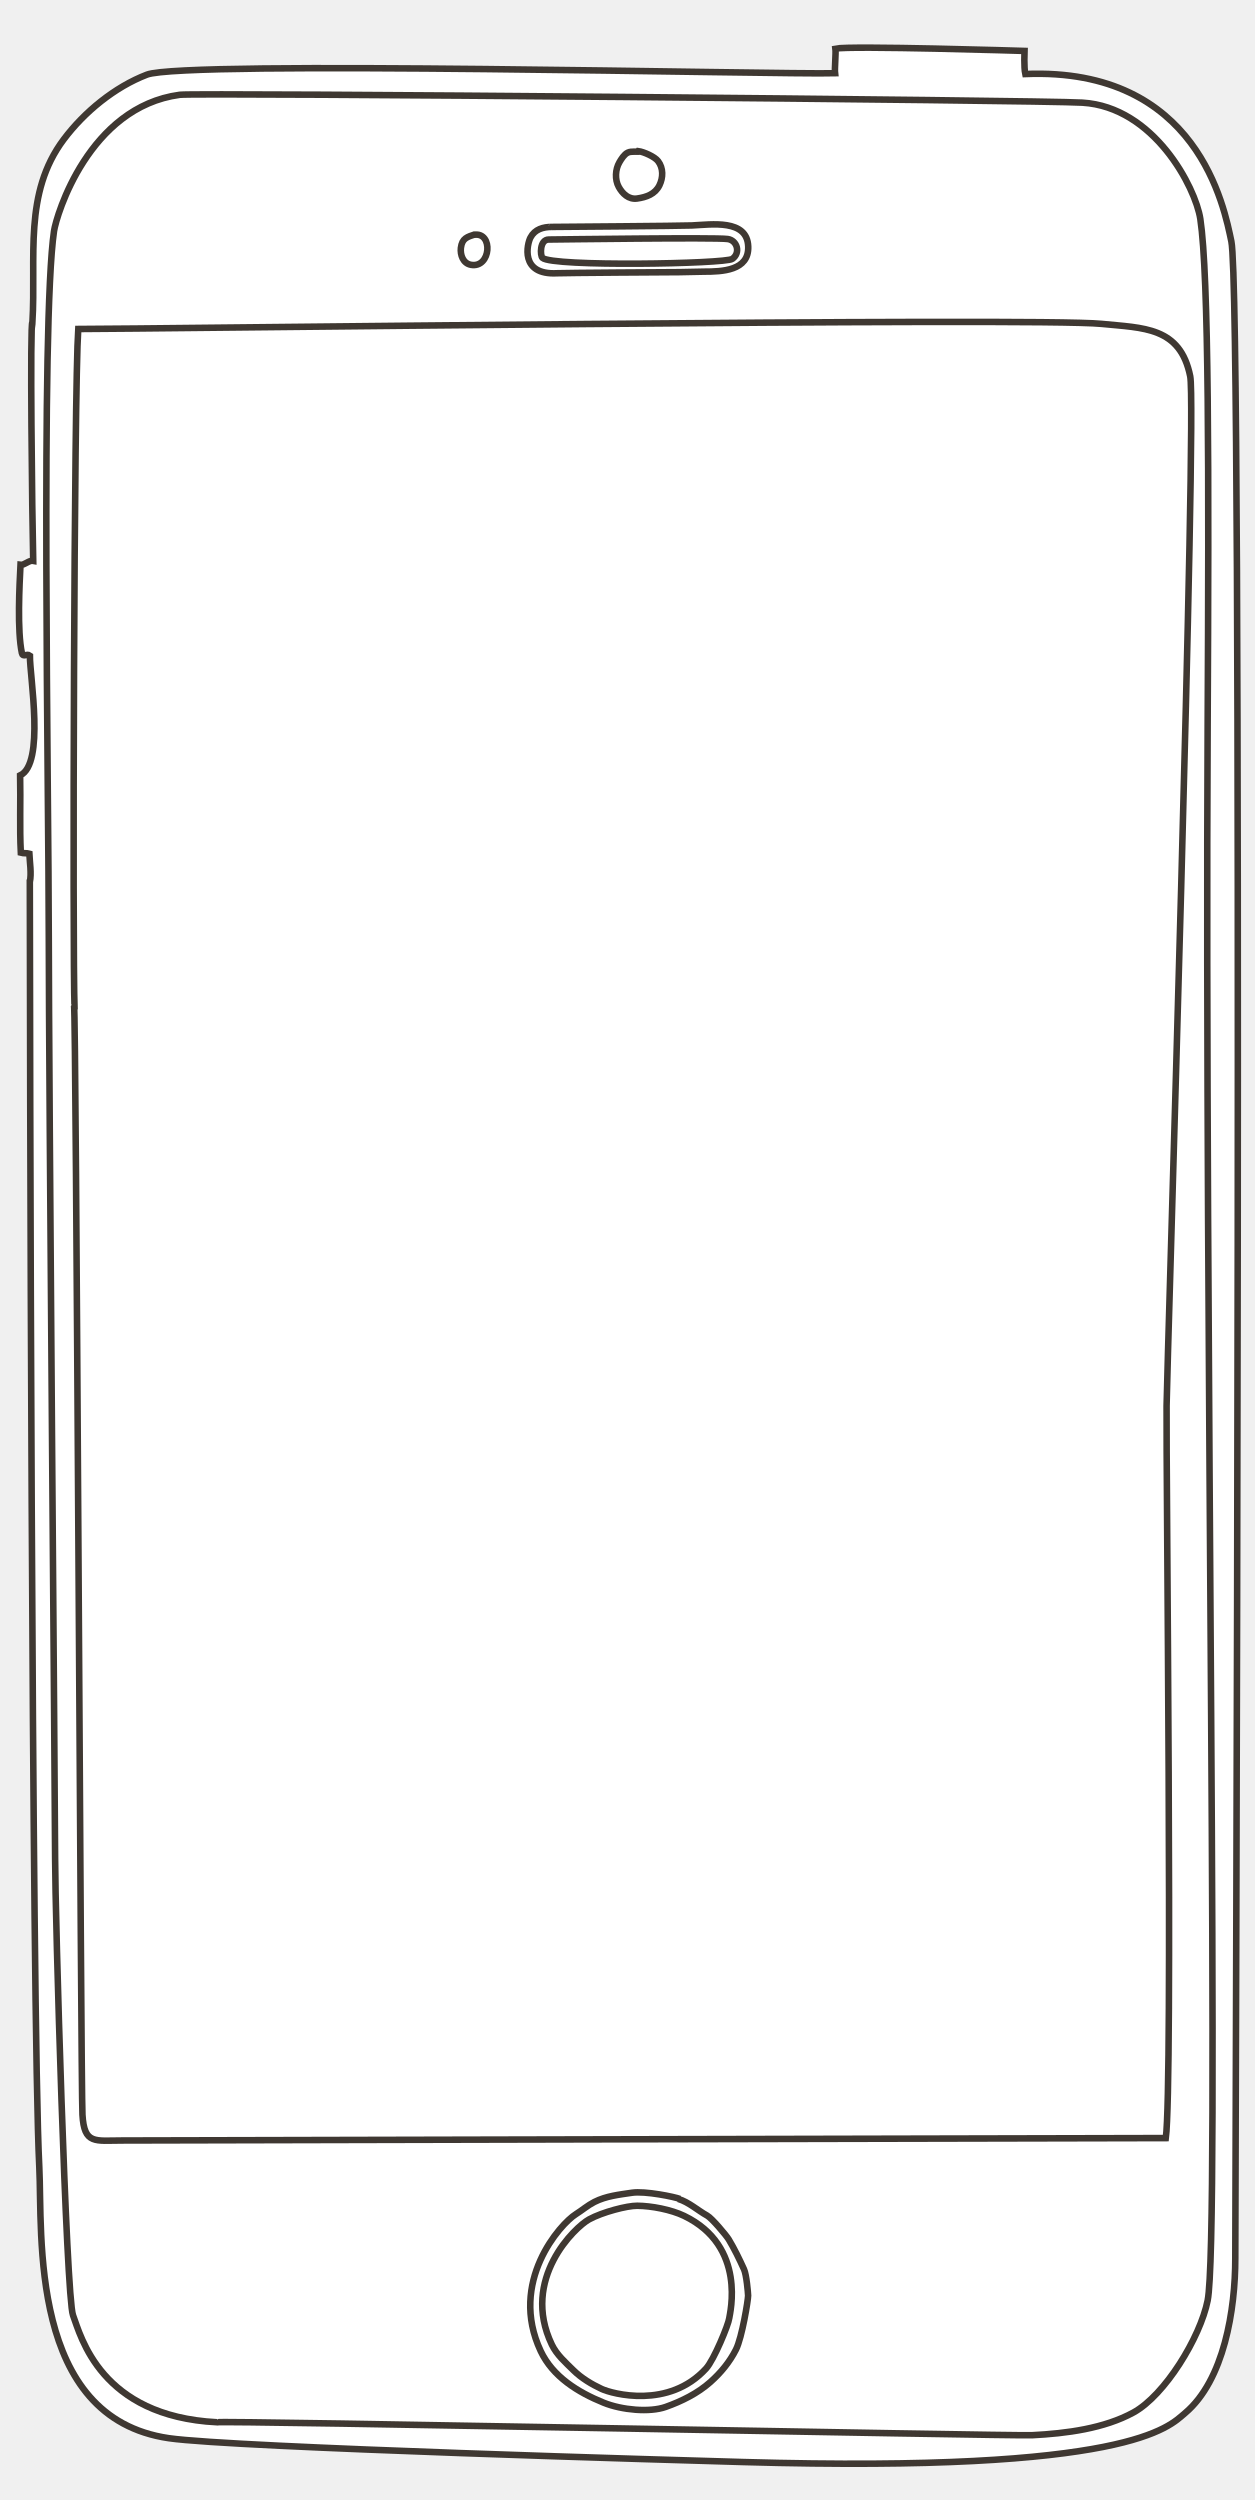
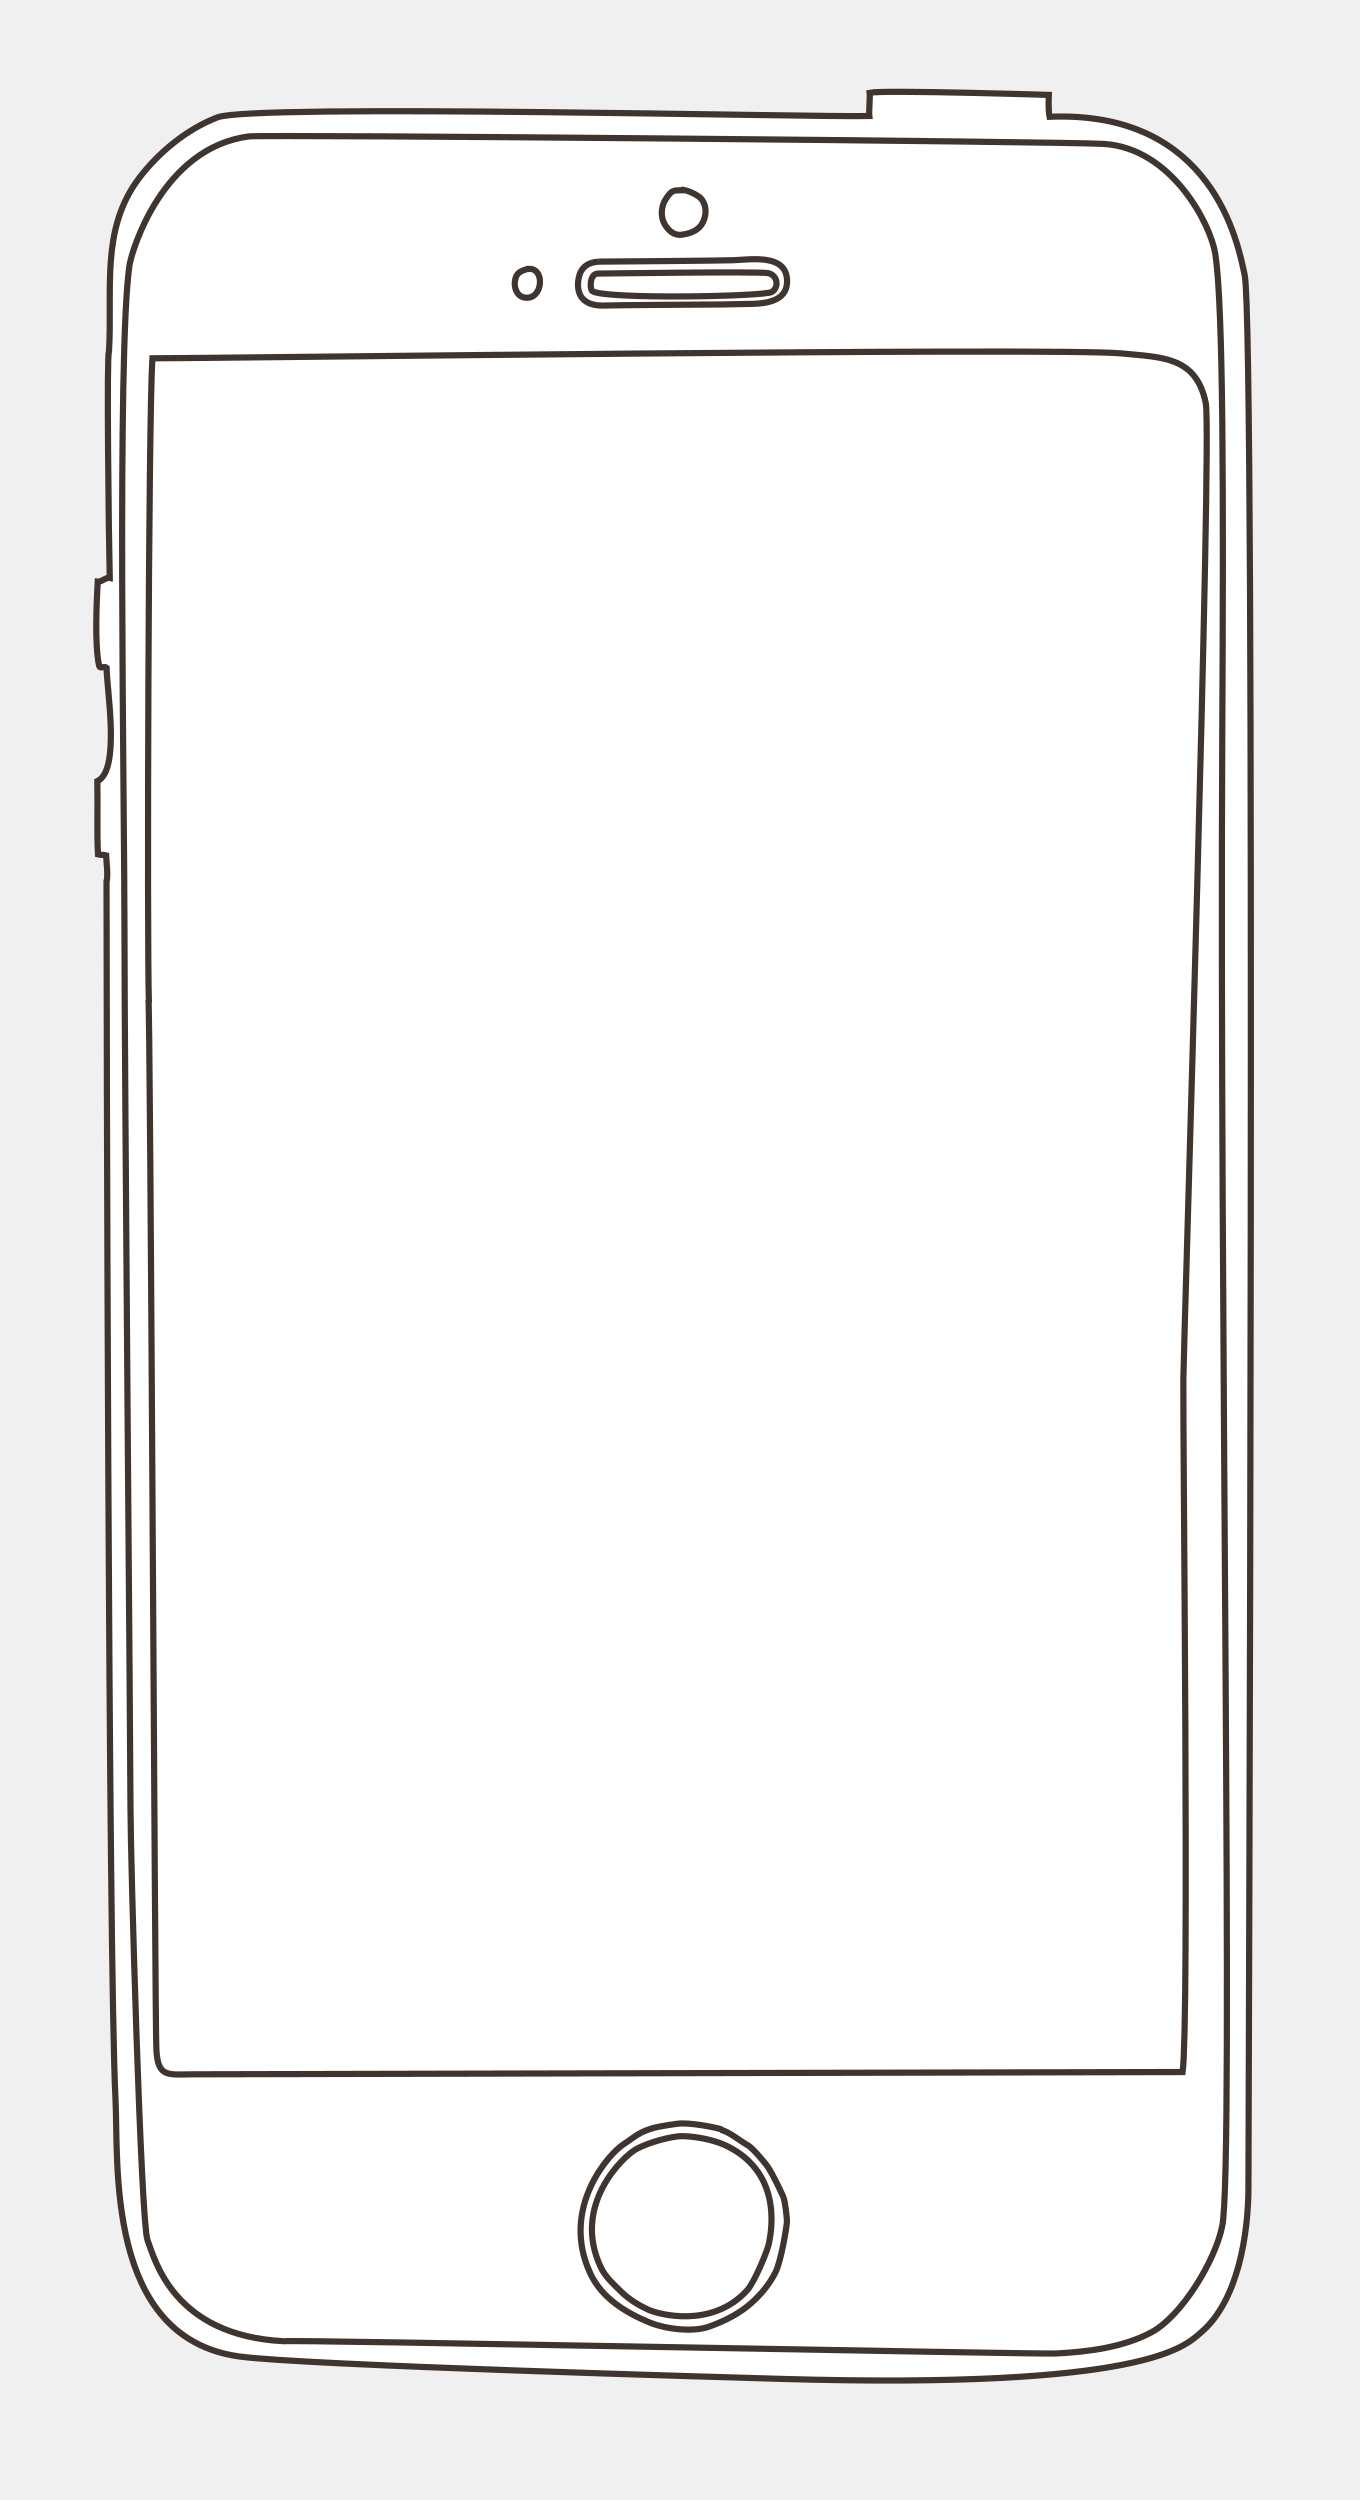
- <svg xmlns="http://www.w3.org/2000/svg" width="383" height="763" viewBox="0 0 383 763">
-   <g stroke="#3F3832" stroke-width="2" stroke-miterlimit="10">
-     <path fill="#FFF" d="M254.853 22.351c-.162-1.362.3-6.143.12-7.5 4.29-.959 57.703.691 57.703.691s-.199 5.066.242 7.049c52.769-2.168 60.765 40.953 62.895 51.104 3.602 17.164 1.174 594.942 1.195 615.587.016 15.58-3.388 37.157-15.354 47.219-5.014 4.22-16.691 18.29-134.746 14.916-15.904-.455-155.479-4.398-175.354-7.275-42.937-6.218-38.552-62.287-39.559-82.67C9.667 614.42 9.1 299.765 9.1 268.432c.016.105 0 2.211 0 .781.556-2.623-.021-6.047-.142-8.672-.907-.252-1.694-.039-2.606-.289-.394-7.801-.032-15.743-.21-23.594 7.619-3.571 2.937-30.138 2.983-36.568-.934-.717-2.145.631-2.438-.732-1.478-6.908-.739-20.822-.43-26.979 1.206.164 2.602-1.467 3.875-1.219-.32-13.219-1.033-73.337-.236-72.797 1.159-19.979-2.79-39.326 9.549-55.806 6.303-8.407 15.548-15.999 25.406-19.779 11.56-4.436 193.615.051 210.002-.427z" />
-     <path fill="none" d="M330.338 31.331c21.861 1.302 34.525 25.849 35.998 35.479 2.612 17.248 2.648 77.61 2.24 154.394-.96 183.801 3.807 461.971 0 480.902-2.271 11.343-13.084 28.954-22.664 34.195-8.873 4.854-20.357 6.403-30.98 6.929-5.988.294-248.615-4.555-248.736-3.955-35.569-1.829-41.526-26.264-43.917-32.669-2.092-5.587-5.459-123.153-5.459-139.275 0-14.282-1.93-242.215-1.93-280.983 0-43.081-2.506-187.786 1.594-215.812.713-4.828 10.608-37.903 38.395-41.609 5.093-.682 262.695 1.642 275.459 2.404z" />
-     <path fill="none" d="M22.756 308.099c-.645-17.99-.157-188.733 1.122-207.687 17.21.021 292.553-3.556 312.286-1.57 12.783 1.287 24.048.836 27.094 16.027 2.088 10.433-7.068 301.583-7.215 314.178-.194 17.656 1.956 206.604-.236 223.489-3.854-.039-304.577.742-318.431.742-8.416 0-11.672 1.313-12.213-7.867-.471-7.918-1.935-339.436-2.569-338.436" />
-     <g fill="none">
-       <path d="M194.941 46.287c.457 0-1.101-.019-1.441 0-.744.03-1.274 0-1.93.31-1.075.52-1.956 1.952-2.533 2.937-1.258 2.161-1.426 5.277-.199 7.513 1.117 2.008 2.979 3.916 5.632 3.54 2.796-.404 5.448-1.317 6.786-4.023 1.153-2.375 1.232-5.22-.414-7.393-1.028-1.359-4.385-2.835-6.062-3.054-.151.184-.131-.08-.078.171M145.068 71.5c-2.443.802-4.054 1.186-4.41 4.176-.236 2.111.66 4.703 3.052 5.142 6.167 1.141 6.911-10.147.954-9.152M167.475 73.106c-2.811 0-2.653 4.897-1.919 5.592 2.958 2.786 55.794 1.848 57.944.318 2.633-1.858 1.458-5.678-1.4-6.069-3.933-.538-51.636.141-54.625.159" />
-       <path d="M168.439 69.256c-2.669 0-5.191.692-6.539 3.24-.975 1.828-3.424 11.535 8.149 10.898 2.003-.109 34.709-.332 37.31-.332 2.507 0 4.981-.154 7.488-.154 5.527 0 13.781-.271 13.508-7.68-.314-8.434-11.211-6.688-17.21-6.421-3.345.15-40.712.432-42.706.449-.215 0 0 0-.319.158M208.796 676.287c19.235 9.281 13.933 29.856 13.776 31.192-.236 2.005-4.673 12.757-7.074 15.389-11.395 12.49-28.699 7.71-31.867 6.239-3.078-1.433-6.203-3.31-8.626-5.707-2.433-2.411-5.097-4.702-6.591-7.828-9.607-20.053 7.158-35.908 11.363-38.209 4.09-2.243 11.662-4.196 14.692-4.168 4.343.039 10.337 1.174 14.327 3.092z" />
-       <path d="M206.992 671.108c3.22.966 5.951 3.498 8.836 5.096 1.41.779 5.82 6.003 6.581 7.268 1.751 2.918 3.235 5.98 4.662 9.123.76 1.658 1.231 7.147 1.253 8.036 0 1.306-1.841 12.757-3.702 16.444-1.919 3.807-4.641 7.103-7.834 9.939-3.875 3.437-8.721 5.84-13.613 7.579-4.855 1.726-13.34.989-18.972-1.302-7.787-3.163-15.501-7.915-19.178-15.732-9.916-21.076 5.994-38.831 10.734-41.795 1.914-1.204 3.64-2.709 5.648-3.724 3.607-1.825 7.52-2.224 11.452-2.813 4.048-.616 13.188 1.3 14.614 1.881" />
-     </g>
-   </g>
+ <svg xmlns="http://www.w3.org/2000/svg" id="Capa_1" width="437.979" height="805.459" viewBox="0 0 437.979 805.459">
+   <style>.st0,.st1{fill:none;stroke:#3f352e;stroke-width:2;stroke-miterlimit:10}.st1{fill:#fff}</style>
+   <path class="st1" d="M280.072 37.382c-.162-1.362.299-6.143.121-7.5 4.289-.959 57.703.691 57.703.691s-.199 5.066.24 7.049c52.77-2.168 60.766 40.953 62.895 51.104 3.604 17.164 1.176 594.943 1.196 615.588.016 15.579-3.388 37.156-15.354 47.219-5.013 4.219-16.69 18.289-134.745 14.916-15.904-.455-155.479-4.398-175.354-7.275-42.937-6.219-38.552-62.287-39.559-82.67-2.328-47.052-2.895-361.707-2.895-393.04.016.105 0 2.211 0 .781.556-2.623-.021-6.047-.142-8.672-.907-.252-1.694-.039-2.606-.29-.394-7.8-.032-15.743-.21-23.593 7.619-3.572 2.937-30.139 2.983-36.568-.934-.718-2.145.631-2.438-.732-1.478-6.908-.739-20.822-.43-26.979 1.206.163 2.602-1.468 3.875-1.219-.32-13.219-1.033-73.338-.236-72.798 1.159-19.979-2.79-39.326 9.549-55.806 6.303-8.407 15.548-15.999 25.406-19.779 11.559-4.435 193.615.051 210.001-.427z" />
+   <path class="st0" d="M355.557 46.362c21.862 1.302 34.525 25.849 36 35.479 2.611 17.247 2.647 77.609 2.238 154.394-.959 183.801 3.808 461.97 0 480.902-2.27 11.344-13.083 28.955-22.664 34.195-8.872 4.855-20.355 6.404-30.98 6.93-5.988.294-248.614-4.555-248.735-3.955-35.569-1.83-41.526-26.264-43.917-32.67-2.092-5.586-5.459-123.153-5.459-139.275 0-14.282-1.93-242.215-1.93-280.983 0-43.081-2.506-187.786 1.594-215.812.713-4.829 10.608-37.903 38.395-41.61 5.092-.68 262.695 1.644 275.458 2.405z" />
+   <path class="st0" d="M47.976 323.13c-.645-17.99-.157-188.732 1.122-207.686 17.21.021 292.553-3.556 312.285-1.571 12.785 1.287 24.049.837 27.096 16.027 2.087 10.433-7.069 301.583-7.216 314.179-.194 17.656 1.956 206.604-.235 223.489-3.854-.039-304.578.742-318.432.742-8.416 0-11.672 1.313-12.213-7.867-.471-7.918-1.935-339.436-2.569-338.436M220.162 61.319c.457 0-1.101-.019-1.442 0-.745.03-1.274 0-1.93.31-1.075.52-1.956 1.952-2.533 2.937-1.259 2.161-1.426 5.277-.2 7.512 1.117 2.007 2.979 3.916 5.632 3.54 2.795-.404 5.449-1.316 6.786-4.023 1.153-2.375 1.232-5.22-.415-7.392-1.028-1.359-4.384-2.835-6.062-3.054-.152.184-.131-.08-.079.171M170.288 86.532c-2.443.802-4.053 1.185-4.41 4.176-.236 2.111.661 4.702 3.052 5.142 6.167 1.141 6.911-10.146.955-9.152M192.695 88.138c-2.811 0-2.654 4.897-1.919 5.591 2.958 2.786 55.794 1.848 57.944.319 2.633-1.859 1.458-5.679-1.4-6.07-3.933-.537-51.636.142-54.625.16" />
+   <path class="st0" d="M193.66 84.288c-2.669 0-5.191.692-6.539 3.241-.976 1.827-3.424 11.534 8.149 10.898 2.003-.11 34.709-.332 37.31-.332 2.507 0 4.981-.154 7.488-.154 5.527 0 13.78-.271 13.509-7.68-.314-8.435-11.212-6.689-17.211-6.422-3.346.15-40.714.432-42.706.449-.215 0 0 0-.32.158M234.016 691.319c19.234 9.281 13.933 29.857 13.776 31.193-.236 2.004-4.672 12.756-7.074 15.389-11.395 12.49-28.699 7.709-31.867 6.238-3.078-1.432-6.204-3.309-8.626-5.707-2.433-2.41-5.097-4.701-6.591-7.827-9.606-20.053 7.158-35.908 11.363-38.209 4.09-2.243 11.663-4.196 14.693-4.168 4.342.038 10.335 1.173 14.326 3.091z" />
+   <path class="st0" d="M232.212 686.14c3.219.966 5.951 3.498 8.836 5.096 1.41.779 5.82 6.002 6.581 7.268 1.751 2.918 3.235 5.98 4.662 9.123.76 1.658 1.232 7.146 1.253 8.035 0 1.307-1.841 12.758-3.702 16.445-1.919 3.807-4.641 7.102-7.834 9.939-3.875 3.436-8.721 5.84-13.613 7.578-4.855 1.727-13.34.99-18.972-1.301-7.788-3.164-15.501-7.916-19.177-15.732-9.916-21.076 5.994-38.832 10.734-41.795 1.914-1.204 3.639-2.709 5.648-3.724 3.607-1.825 7.52-2.224 11.452-2.813 4.048-.616 13.188 1.3 14.615 1.881" />
</svg>
